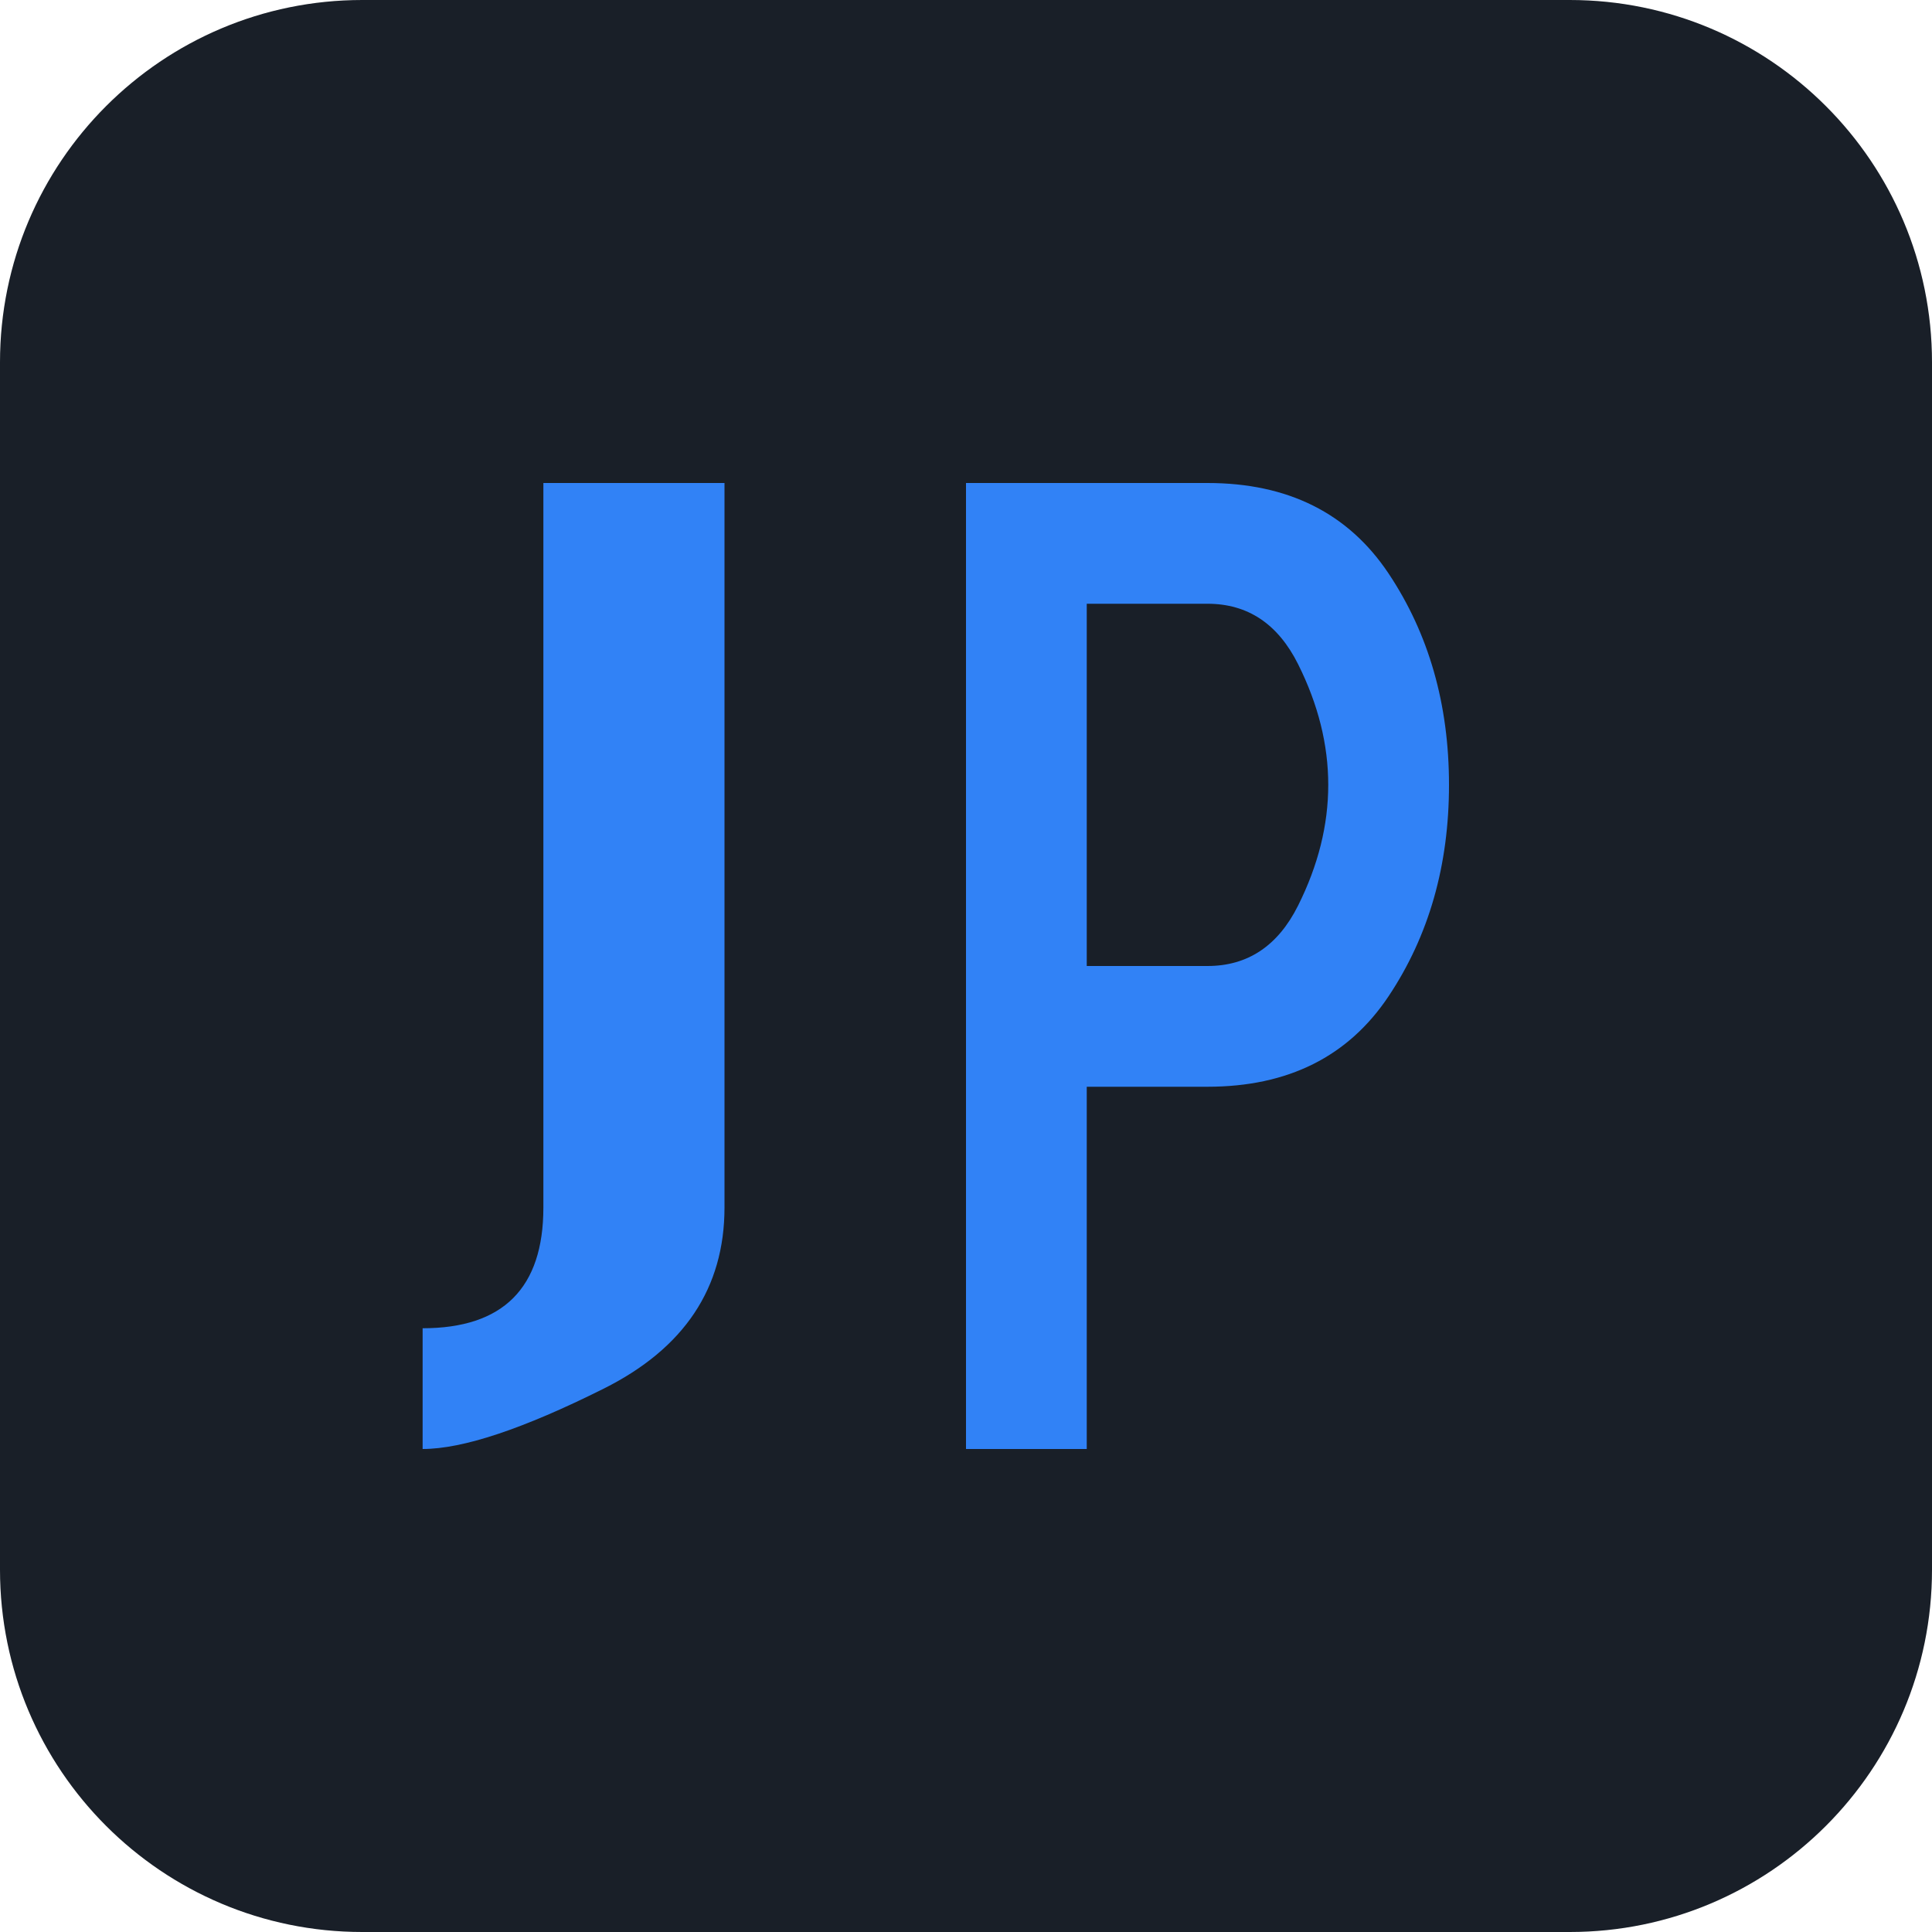
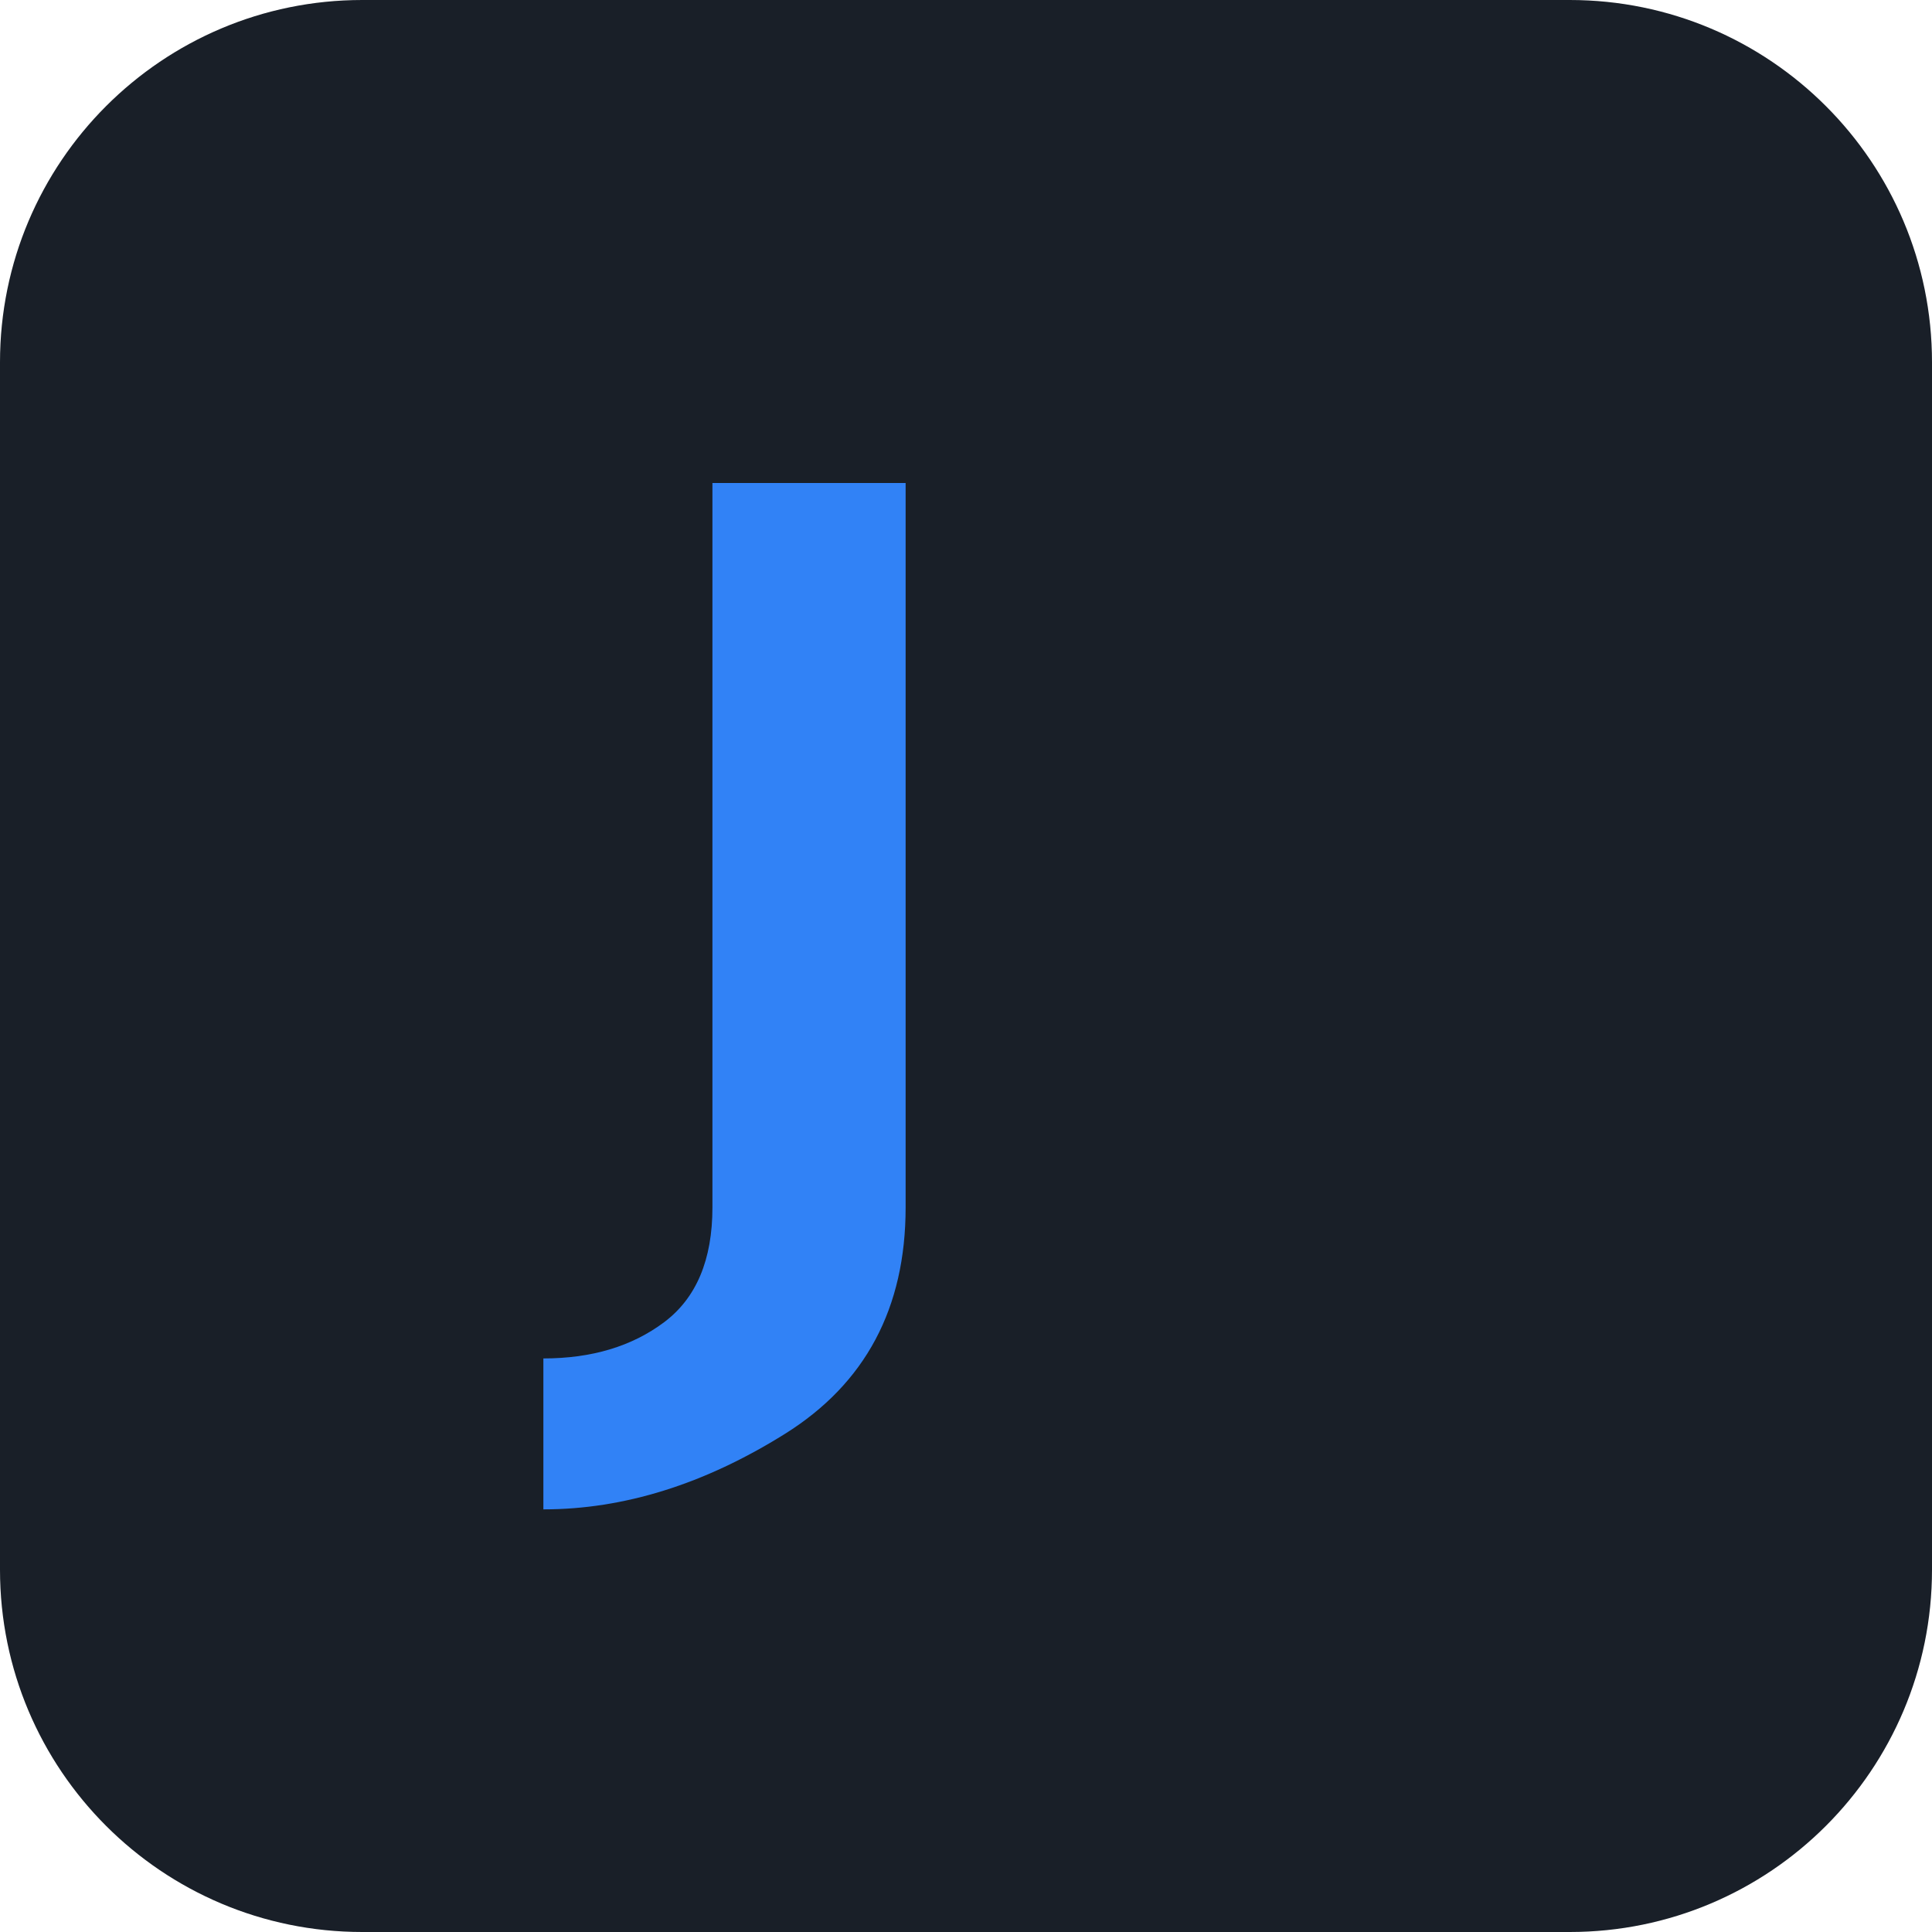
<svg xmlns="http://www.w3.org/2000/svg" viewBox="0 0 32 32">
  <rect width="32" height="32" rx="6" fill="#191f28" />
-   <path d="M8 8h4v12q0 2-2 3t-3 1v-2q1 0 1.5-.5t.5-1.5V8z" fill="#3182f6" />
-   <path d="M16 8h4q2 0 3 1.5t1 3.5v0q0 2-1 3.5t-3 1.5h-2v6h-2V8zm2 8h2q1 0 1.5-1t.5-2v0q0-1-.5-2t-1.5-1h-2v6z" fill="#3182f6" />
+   <path d="M11 8h4v12q0 2.5-2 3.75T9 25v-2.5q1.2 0 2-.6t.8-1.9V8z" fill="#3182f6" />
</svg>
